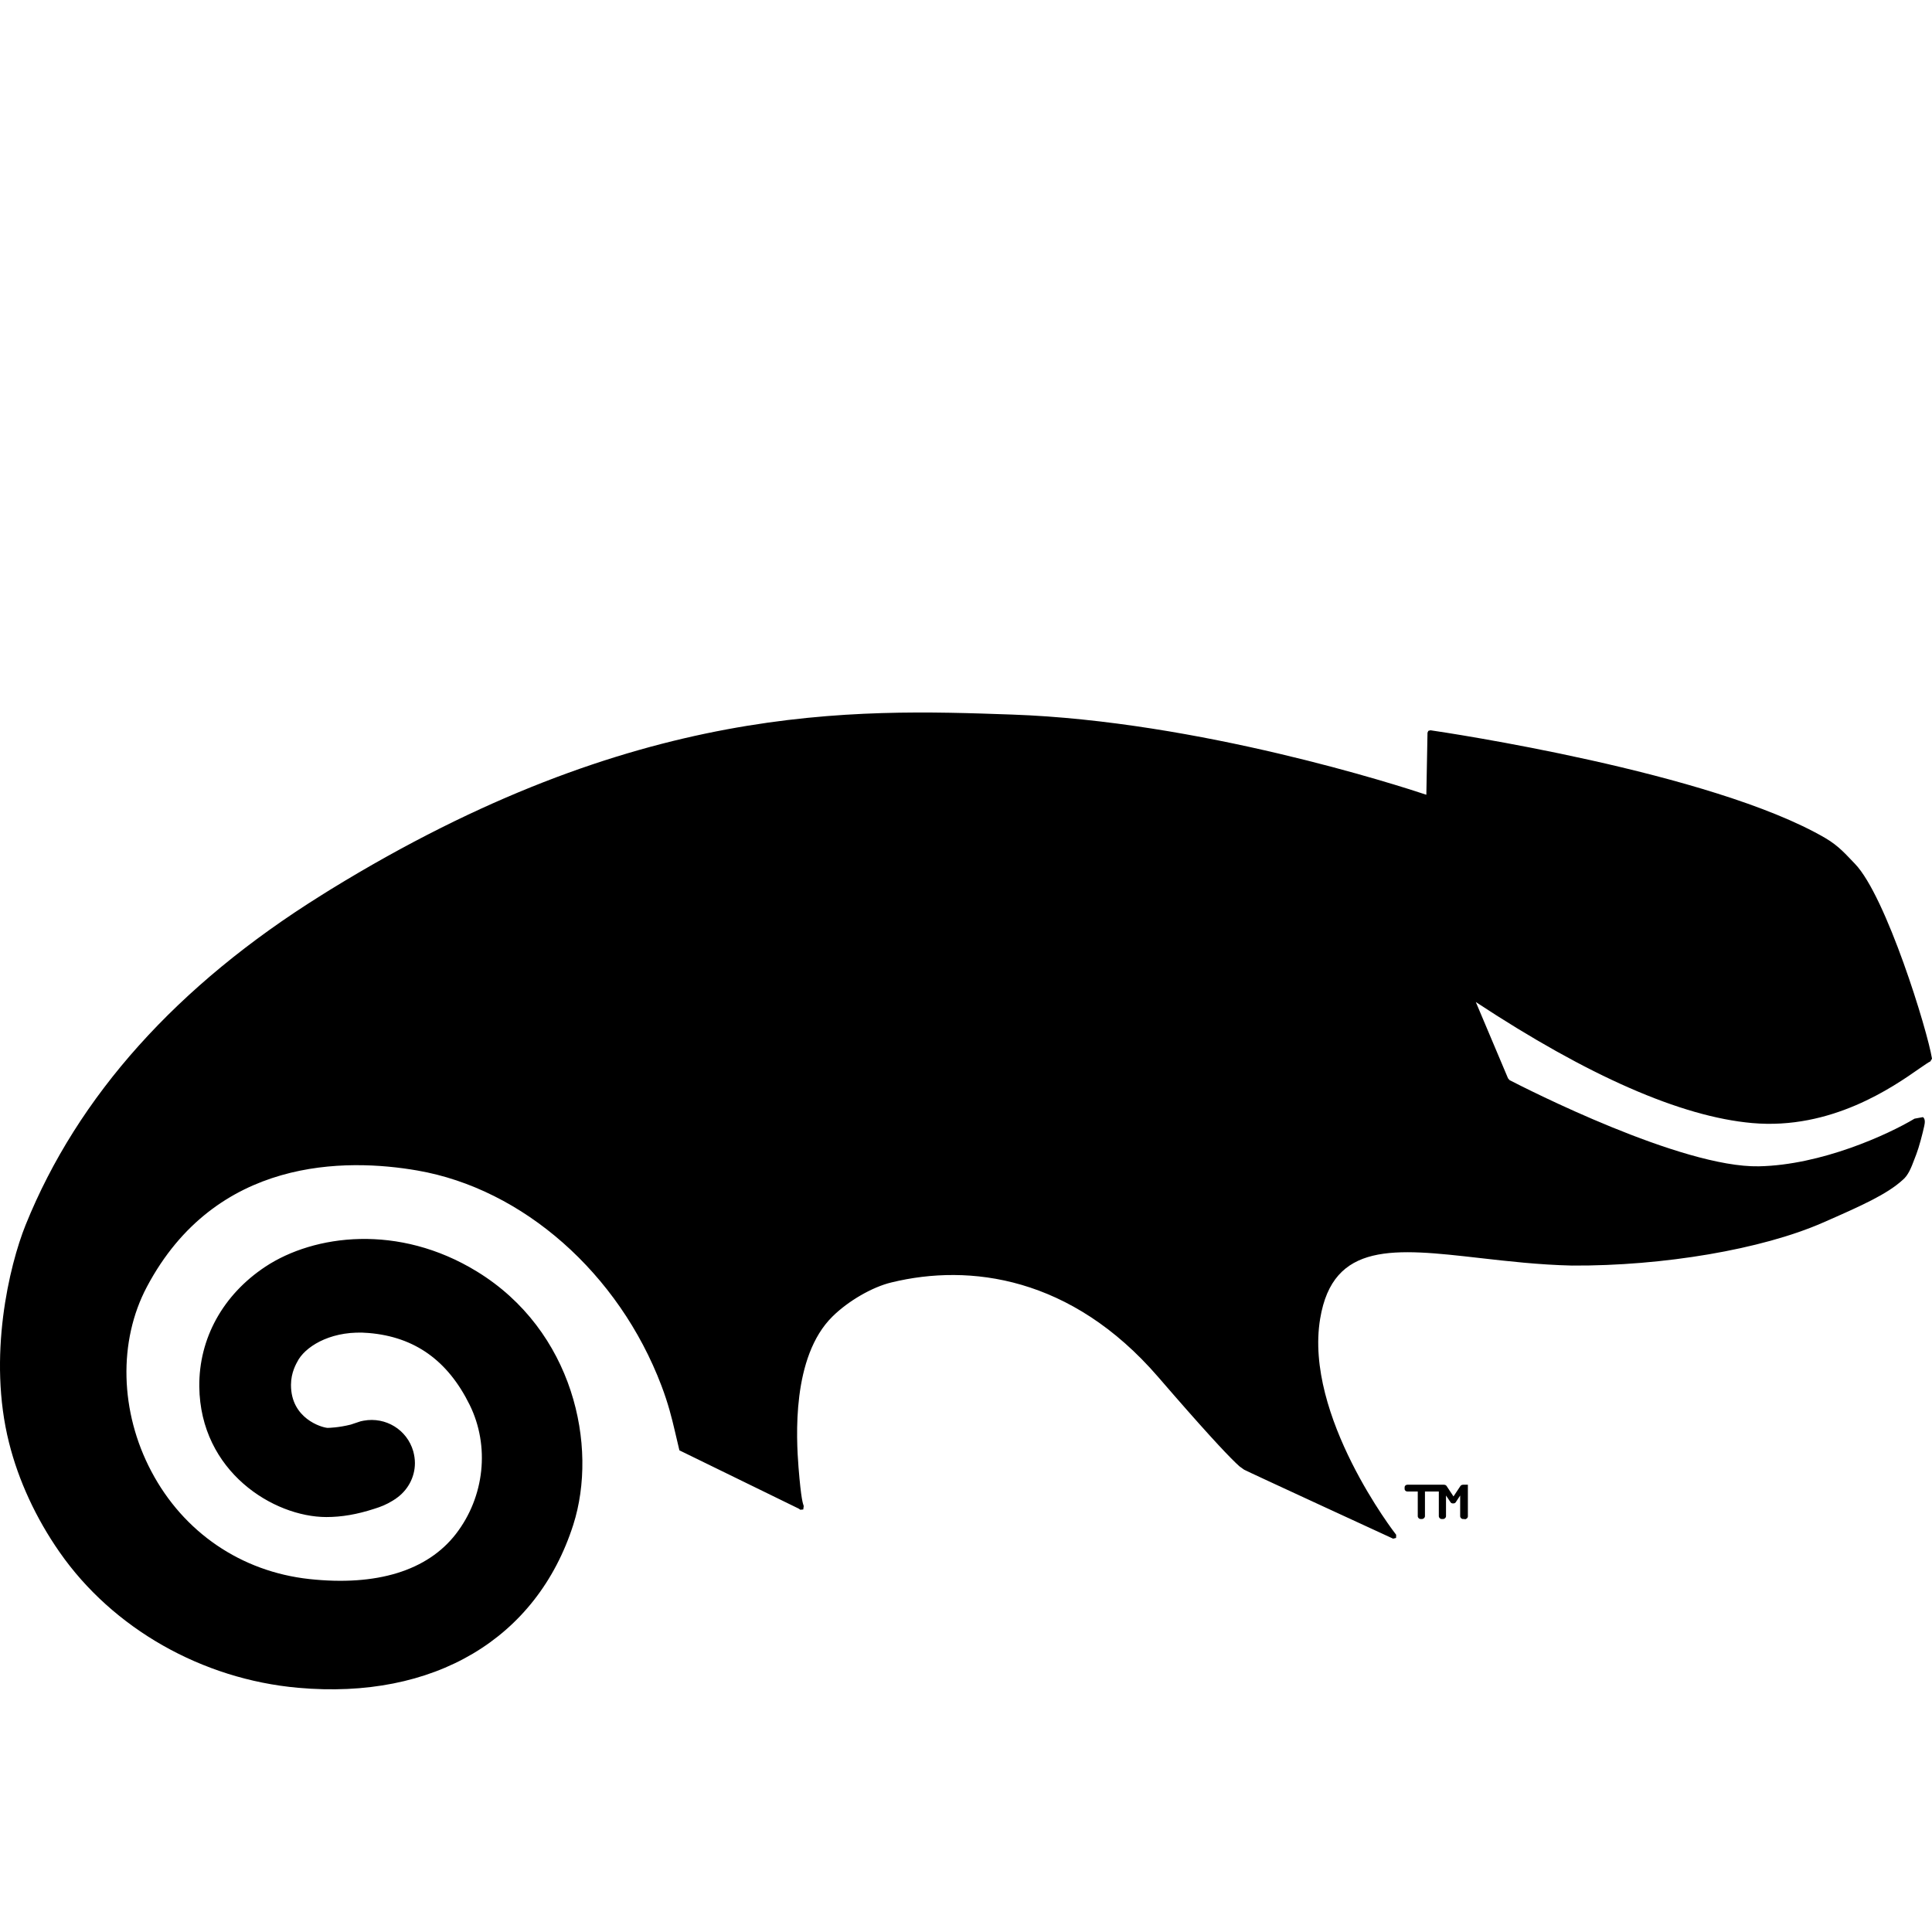
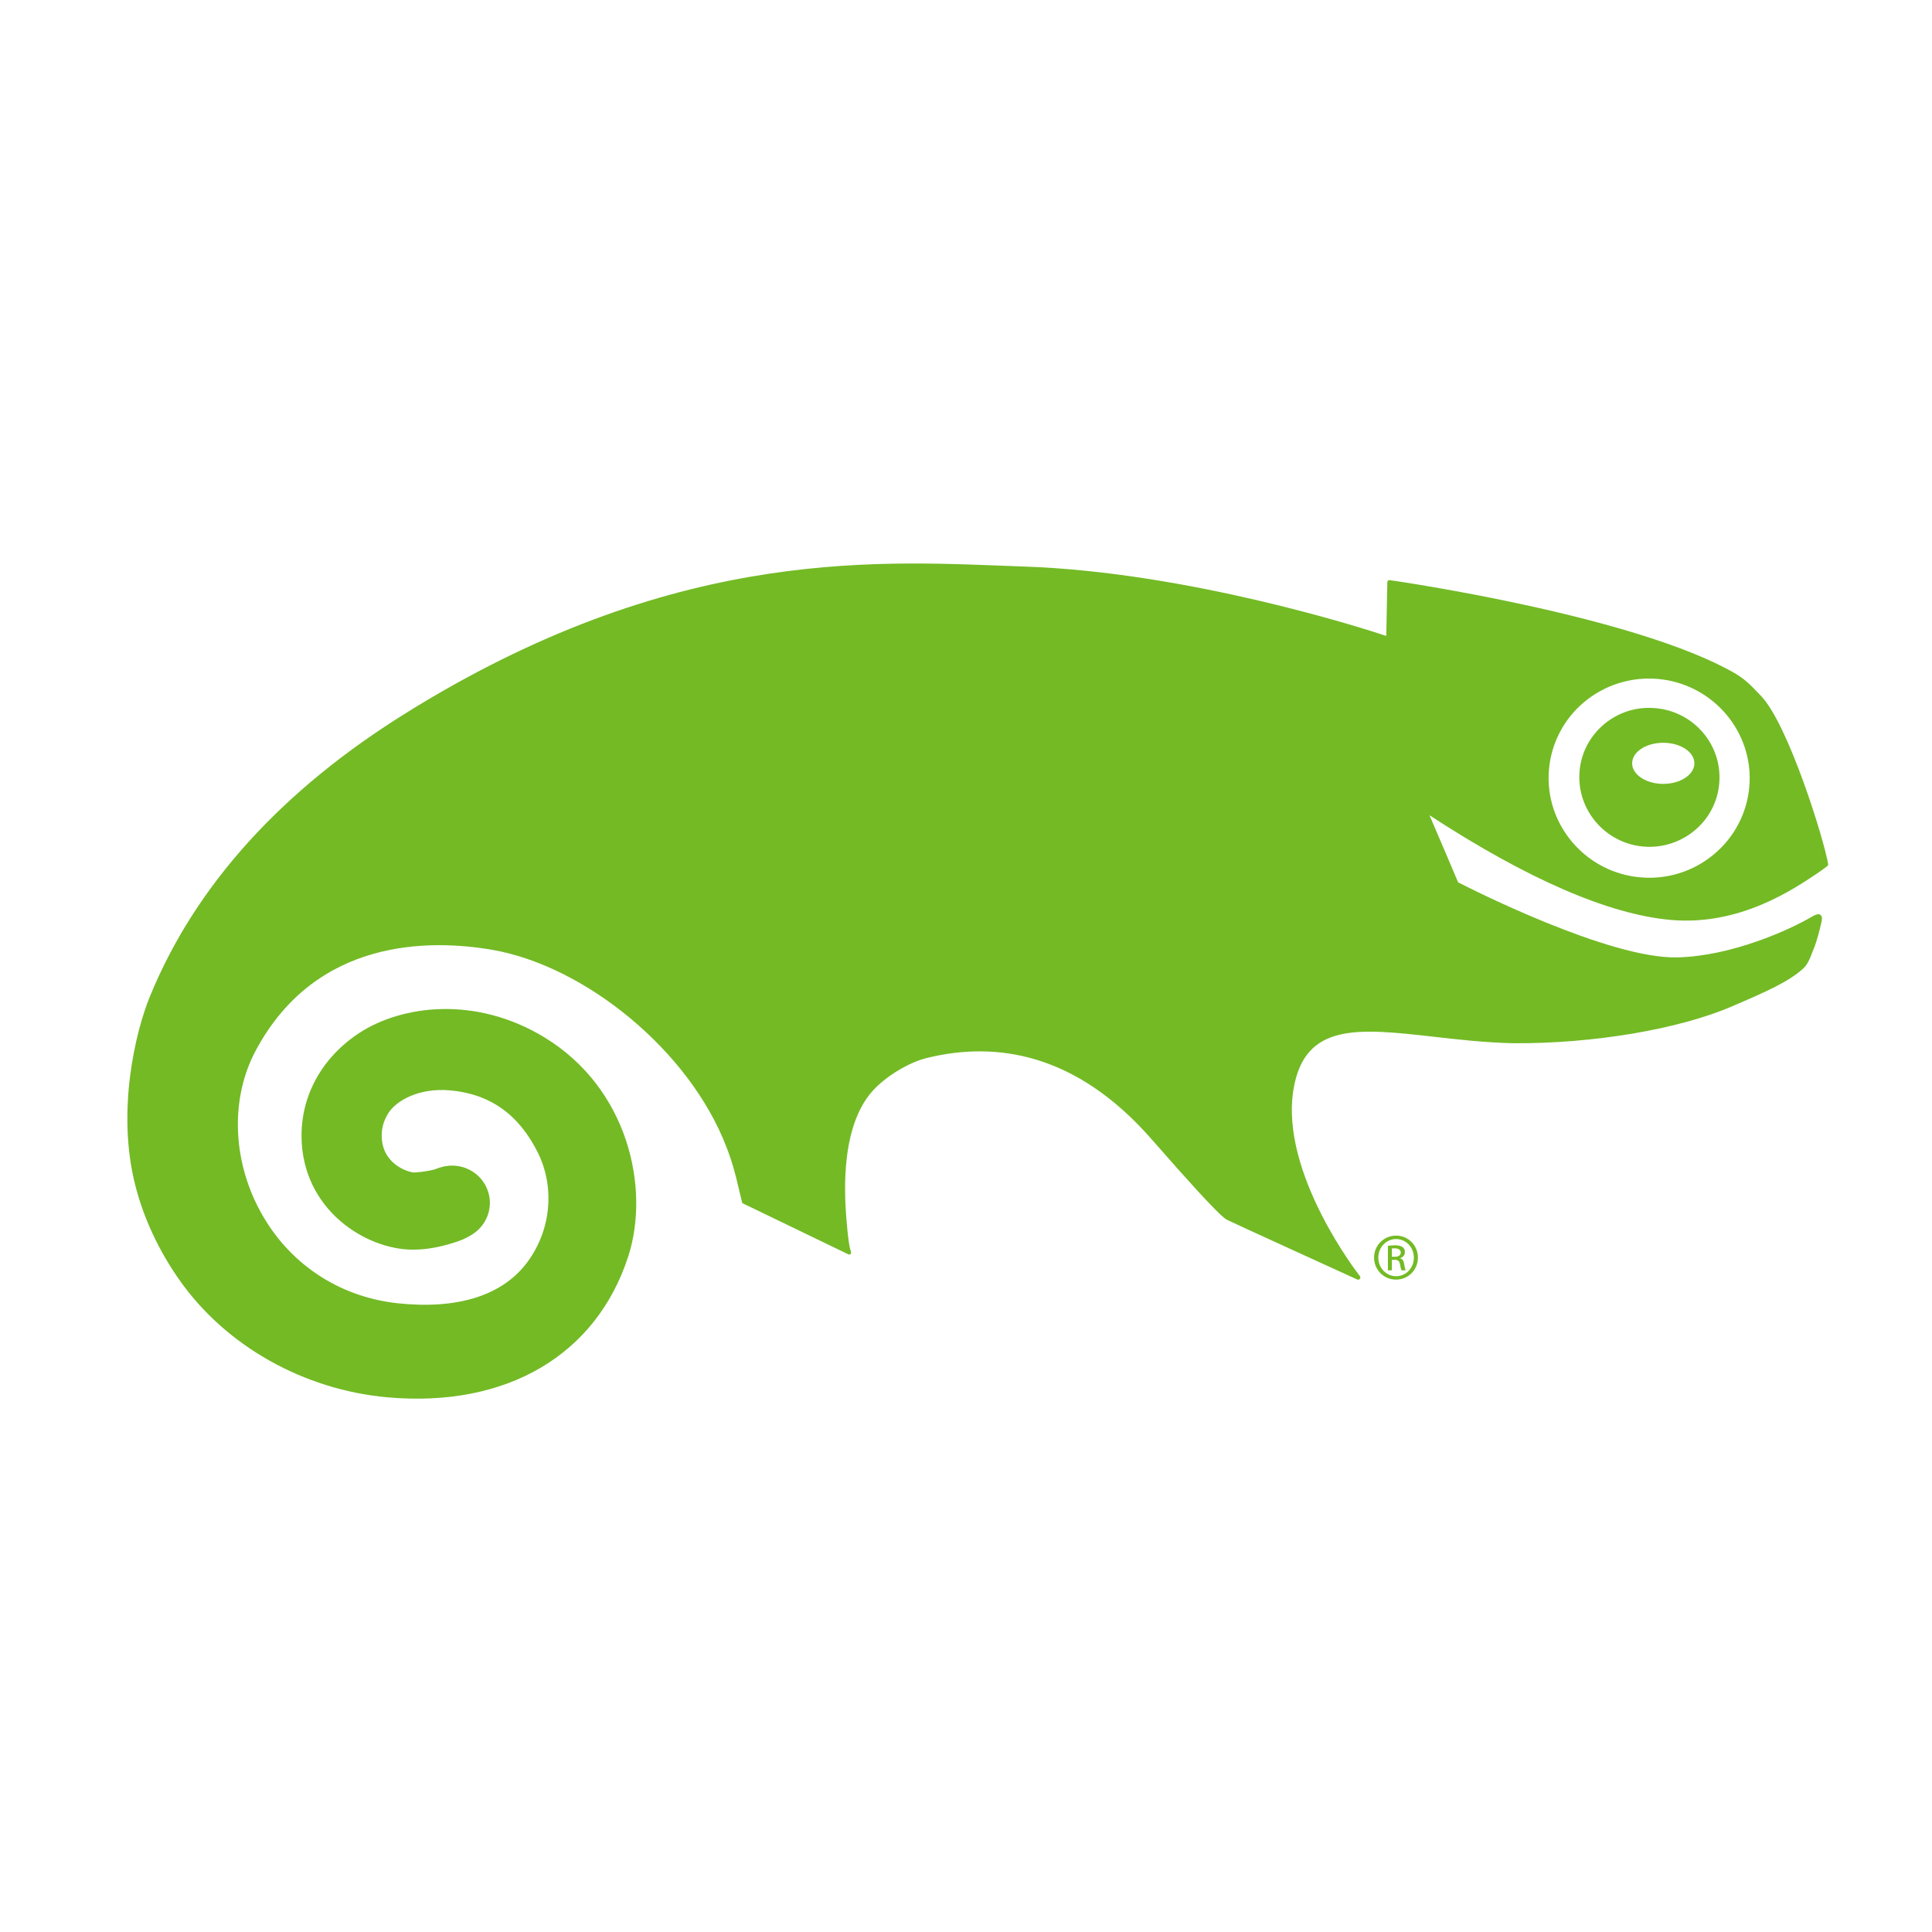
- <svg xmlns="http://www.w3.org/2000/svg" width="512" height="512" id="svg3037" version="1.1">
-   <defs id="defs5498" />
-   <g id="layer1" transform="translate(-100.7592,-484.9551)">
-     <g id="g3159" transform="matrix(1.806219,0,0,1.806226,100.7592,484.9551)">
-       <g id="layer1-5" transform="matrix(0.9907179,0,0,0.9907141,-56.41109,27.59053)">
-         <g transform="translate(3.148271,1.246765)" id="g4630">
-           <path id="path1977" d="m 309.617,124.888 c -6.673,-0.245 -11.912,-5.871 -11.689,-12.554 0.103,-3.236 1.486,-6.226 3.836,-8.434 2.36,-2.207 5.442,-3.357 8.678,-3.235 6.683,0.234 11.923,5.85 11.698,12.543 -0.101,3.225 -1.465,6.216 -3.825,8.434 -2.371,2.198 -5.453,3.347 -8.698,3.246 l 1.7e-4,0 z m 2.809,-10.978 c 2.97,0 5.381,-1.607 5.381,-3.58 0,-1.984 -2.411,-3.591 -5.381,-3.591 -2.972,0 -5.373,1.608 -5.373,3.591 0,1.973 2.401,3.58 5.373,3.58" />
-           <path id="path1979" d="m 172.321,194.493 0.429,-0.04 0.07,-0.509 c -0.11,-0.399 -0.369,-0.758 -0.769,-5.708 -0.34,-4.381 -1.028,-16.395 5.019,-22.353 2.346,-2.325 5.928,-4.391 8.753,-5.059 11.586,-2.824 26.624,-0.868 39.467,13.981 6.627,7.674 9.88,11.176 11.507,12.743 l 0.558,0.519 0.679,0.489 c 0.529,0.299 22.073,10.219 22.073,10.219 l 0.439,-0.11 0.011,-0.468 c -0.14,-0.16 -13.651,-17.614 -11.257,-31.994 1.896,-11.456 11.017,-10.428 23.621,-8.992 4.121,0.469 8.812,1.008 13.662,1.118 13.541,0.08 28.131,-2.405 37.123,-6.337 5.818,-2.544 9.53,-4.221 11.855,-6.337 0.837,-0.688 1.276,-1.826 1.726,-3.024 l 0.31,-0.808 c 0.378,-0.968 0.927,-3.044 1.168,-4.172 0.11,-0.499 0.16,-1.038 -0.191,-1.307 l -1.247,0.229 c -3.941,2.365 -13.812,6.876 -23.052,7.056 -11.446,0.239 -34.518,-11.517 -36.923,-12.764 l -0.229,-0.269 c -0.58,-1.378 -4.042,-9.571 -4.771,-11.296 16.606,10.937 30.377,16.985 40.925,17.923 11.736,1.047 20.887,-5.359 24.799,-8.094 0.768,-0.519 1.347,-0.938 1.586,-1.027 l 0.25,-0.409 c -0.65,-4.121 -6.787,-24.08 -11.417,-28.87 -1.287,-1.317 -2.315,-2.594 -4.391,-3.812 -16.775,-9.779 -56.602,-15.688 -58.468,-15.957 l -0.319,0.09 -0.119,0.279 c 0,0 -0.15,8.263 -0.171,9.181 -4.072,-1.358 -33.639,-10.908 -61.363,-11.876 C 180.165,75.9 148.061,74.782 102.695,102.664 l -1.337,0.838 c -21.335,13.312 -36.065,29.718 -43.769,48.799 -2.415,5.997 -5.668,19.54 -2.455,32.283 1.397,5.579 3.982,11.167 7.475,16.177 7.874,11.316 21.096,18.831 35.336,20.098 20.098,1.796 35.327,-7.235 40.745,-24.14 3.722,-11.666 0,-28.78 -14.27,-37.511 -11.606,-7.115 -24.1,-5.489 -31.335,-0.709 -6.287,4.171 -9.849,10.637 -9.779,17.753 0.14,12.604 11.007,19.31 18.811,19.32 2.275,0 4.55,-0.389 7.125,-1.227 0.909,-0.28 1.776,-0.619 2.724,-1.208 l 0.29,-0.189 0.189,-0.11 -0.07,0.03 c 1.786,-1.198 2.864,-3.173 2.864,-5.289 0,-0.579 -0.09,-1.168 -0.25,-1.757 -0.918,-3.183 -4.072,-5.119 -7.345,-4.521 l -0.439,0.09 -0.599,0.199 -0.868,0.29 c -1.796,0.449 -3.154,0.479 -3.433,0.488 -0.918,-0.06 -5.419,-1.406 -5.419,-6.336 l 0,-0.06 c 0.011,-1.806 0.739,-3.074 1.138,-3.762 1.387,-2.196 5.219,-4.351 10.398,-3.892 6.787,0.578 11.676,4.062 14.919,10.628 3.014,6.107 2.226,13.611 -2.026,19.12 -4.221,5.459 -11.735,7.774 -21.735,6.686 -10.079,-1.107 -18.601,-6.905 -23.371,-15.936 -4.67,-8.822 -4.93,-19.29 -0.668,-27.333 10.209,-19.26 29.478,-19.061 40.047,-17.234 15.647,2.704 29.848,15.228 36.165,31.884 1.008,2.655 1.526,4.76 1.975,6.676 l 0.679,2.884 17.672,8.632 0.24,0.17 4.8e-4,-1.5e-4 z m 125.618,-94.004 c -3.332,3.093 -5.239,7.315 -5.399,11.865 -0.308,9.38 7.056,17.284 16.436,17.634 4.571,0.15 8.902,-1.458 12.224,-4.571 3.323,-3.103 5.23,-7.315 5.399,-11.855 0.319,-9.39 -7.046,-17.304 -16.445,-17.643 -4.551,-0.15 -8.892,1.457 -12.215,4.57" />
-           <path d="m 270.659,195.865 -0.197,0 c -0.228,0 -0.426,-0.198 -0.426,-0.426 l 0,-3.057 -0.669,1.019 c -0.076,0.106 -0.213,0.152 -0.334,0.152 l -0.076,0 c -0.121,0 -0.259,-0.046 -0.334,-0.152 l -0.684,-1.019 0,3.057 c 0,0.228 -0.198,0.426 -0.441,0.426 l -0.197,0 c -0.228,0 -0.426,-0.198 -0.426,-0.426 l 0,-3.65 -2.054,0 0,3.65 c 0,0.228 -0.213,0.426 -0.456,0.426 l -0.183,0 c -0.228,0 -0.426,-0.198 -0.426,-0.426 l 0,-3.65 -1.536,0 c -0.228,0 -0.411,-0.152 -0.411,-0.395 l 0,-0.213 c 0,-0.243 0.183,-0.396 0.411,-0.396 l 5.384,0 c 0.213,0 0.35,0.076 0.426,0.198 l 1.019,1.536 1.019,-1.536 c 0.076,-0.107 0.198,-0.198 0.426,-0.198 l 0.684,0 0,4.684 c 0,0.228 -0.213,0.426 -0.456,0.426" id="path2095" />
-         </g>
-       </g>
-     </g>
+ <svg xmlns="http://www.w3.org/2000/svg" viewBox="0 0 128 128" version="1.1" id="svg1182">
+   <defs id="defs1186" />
+   <g fill="#73ba25" id="g1180" transform="translate(0,24.00005)">
+     <path d="m 109.434,22.902 a 4.614,4.614 0 0 0 -3.329,1.23 4.53,4.53 0 0 0 -1.468,3.2 c -0.086,2.54 1.922,4.676 4.48,4.77 a 4.68,4.68 0 0 0 3.336,-1.239 4.532,4.532 0 0 0 1.465,-3.199 c 0.09,-2.539 -1.918,-4.672 -4.484,-4.762 z m 0.761,5.032 c -1.14,0 -2.062,-0.614 -2.062,-1.36 0,-0.758 0.922,-1.363 2.062,-1.363 1.137,0 2.063,0.605 2.063,1.363 0,0.746 -0.926,1.36 -2.063,1.36 z m 10.825,5.48 c 0.035,-0.023 0.113,-0.094 0.101,-0.156 -0.258,-1.594 -2.652,-9.317 -4.469,-11.172 -0.5,-0.508 -0.898,-1.004 -1.707,-1.477 -6.562,-3.785 -22.132,-6.07 -22.86,-6.172 0,0 -0.073,-0.015 -0.124,0.032 -0.04,0.039 -0.047,0.113 -0.047,0.113 l -0.07,3.55 c -1.59,-0.53 -13.149,-4.226 -23.98,-4.597 -9.192,-0.32 -22.571,-1.496 -40.305,9.297 l -0.524,0.324 C 18.691,28.31 12.934,34.66 9.922,42.043 c -0.945,2.32 -2.215,7.562 -0.957,12.492 0.543,2.156 1.555,4.324 2.918,6.262 3.078,4.383 8.25,7.289 13.816,7.781 7.86,0.695 13.809,-2.8 15.926,-9.344 1.453,-4.515 0,-11.14 -5.578,-14.52 -4.54,-2.75 -9.418,-2.124 -12.25,-0.273 -2.453,1.614 -3.844,4.118 -3.82,6.871 0.054,4.88 4.3,7.473 7.355,7.481 0.887,0 1.777,-0.152 2.781,-0.477 0.36,-0.109 0.696,-0.242 1.067,-0.468 l 0.113,-0.067 0.074,-0.05 -0.023,0.015 a 2.482,2.482 0 0 0 1.113,-2.05 c 0,-0.223 -0.031,-0.45 -0.098,-0.68 -0.359,-1.235 -1.593,-1.98 -2.87,-1.75 l -0.173,0.039 -0.234,0.07 -0.34,0.117 c -0.699,0.168 -1.226,0.184 -1.34,0.188 -0.359,-0.024 -2.113,-0.543 -2.113,-2.45 v -0.023 c 0,-0.703 0.281,-1.191 0.438,-1.46 0.546,-0.849 2.043,-1.68 4.066,-1.509 2.652,0.227 4.566,1.575 5.836,4.117 1.176,2.364 0.867,5.27 -0.793,7.399 -1.652,2.11 -4.59,3.008 -8.496,2.59 -3.942,-0.43 -7.274,-2.676 -9.137,-6.168 -1.828,-3.418 -1.926,-7.469 -0.258,-10.578 3.989,-7.457 11.52,-7.38 15.653,-6.672 6.113,1.05 13.066,6.633 15.535,13.078 0.398,1.027 0.601,1.844 0.777,2.59 l 0.266,1.113 6.906,3.336 c 0.148,0.074 0.2,0.098 0.258,0.055 0.074,-0.055 0.031,-0.2 0.031,-0.2 -0.043,-0.152 -0.144,-0.293 -0.3,-2.207 -0.133,-1.699 -0.4,-6.347 1.964,-8.648 0.918,-0.902 2.317,-1.707 3.422,-1.961 4.523,-1.098 9.832,-0.34 14.852,5.41 2.597,2.969 3.863,4.324 4.5,4.93 0,0 0.144,0.137 0.222,0.2 0.082,0.07 0.137,0.124 0.262,0.194 0.207,0.114 8.629,3.954 8.629,3.954 0,0 0.098,0.046 0.172,-0.043 0.074,-0.09 0.004,-0.18 0.004,-0.18 -0.055,-0.063 -5.336,-6.82 -4.399,-12.387 0.742,-4.43 4.305,-4.031 9.235,-3.48 1.609,0.187 3.441,0.394 5.336,0.437 5.296,0.035 11,-0.933 14.515,-2.457 2.274,-0.976 3.723,-1.629 4.633,-2.45 0.328,-0.265 0.496,-0.702 0.672,-1.17 l 0.125,-0.31 c 0.148,-0.378 0.363,-1.18 0.457,-1.62 0.039,-0.192 0.086,-0.383 -0.078,-0.505 -0.145,-0.113 -0.485,0.09 -0.485,0.09 -1.543,0.918 -5.402,2.66 -9.011,2.735 -4.477,0.09 -13.555,-4.489 -14.493,-4.973 -0.632,-1.484 -1.257,-2.969 -1.898,-4.445 6.492,4.234 11.879,6.574 16,6.937 4.59,0.403 8.168,-2.074 9.719,-3.105 0.203,-0.137 0.406,-0.285 0.594,-0.43 z M 102.602,27.32 a 6.556,6.556 0 0 1 2.109,-4.593 6.7,6.7 0 0 1 4.781,-1.766 c 3.668,0.129 6.551,3.195 6.426,6.824 a 6.549,6.549 0 0 1 -2.11,4.59 6.644,6.644 0 0 1 -4.785,1.773 c -3.664,-0.132 -6.543,-3.195 -6.421,-6.828 z m 0,0" fill-rule="evenodd" id="path1176" />
+     <path d="m 92.496,57.863 c 0.805,0 1.445,0.645 1.445,1.453 0,0.82 -0.64,1.461 -1.449,1.461 a 1.45,1.45 0 0 1 -1.457,-1.46 c 0,-0.81 0.653,-1.454 1.457,-1.454 z m -0.004,0.227 c -0.648,0 -1.176,0.547 -1.176,1.226 0,0.692 0.528,1.235 1.18,1.235 0.652,0.008 1.176,-0.543 1.176,-1.227 0,-0.687 -0.524,-1.234 -1.176,-1.234 z m -0.277,2.074 h -0.262 v -1.621 c 0.14,-0.02 0.27,-0.04 0.465,-0.04 0.25,0 0.41,0.052 0.508,0.122 0.101,0.07 0.152,0.18 0.152,0.336 0,0.21 -0.144,0.344 -0.32,0.394 v 0.012 c 0.144,0.028 0.242,0.156 0.273,0.395 0.043,0.254 0.078,0.351 0.106,0.402 h -0.274 c -0.039,-0.05 -0.078,-0.2 -0.11,-0.414 -0.042,-0.207 -0.144,-0.285 -0.355,-0.285 h -0.183 z m 0,-0.898 h 0.191 c 0.215,0 0.399,-0.078 0.399,-0.278 0,-0.144 -0.106,-0.285 -0.399,-0.285 -0.086,0 -0.144,0.004 -0.191,0.012 z m 0,0" id="path1178" />
  </g>
</svg>
